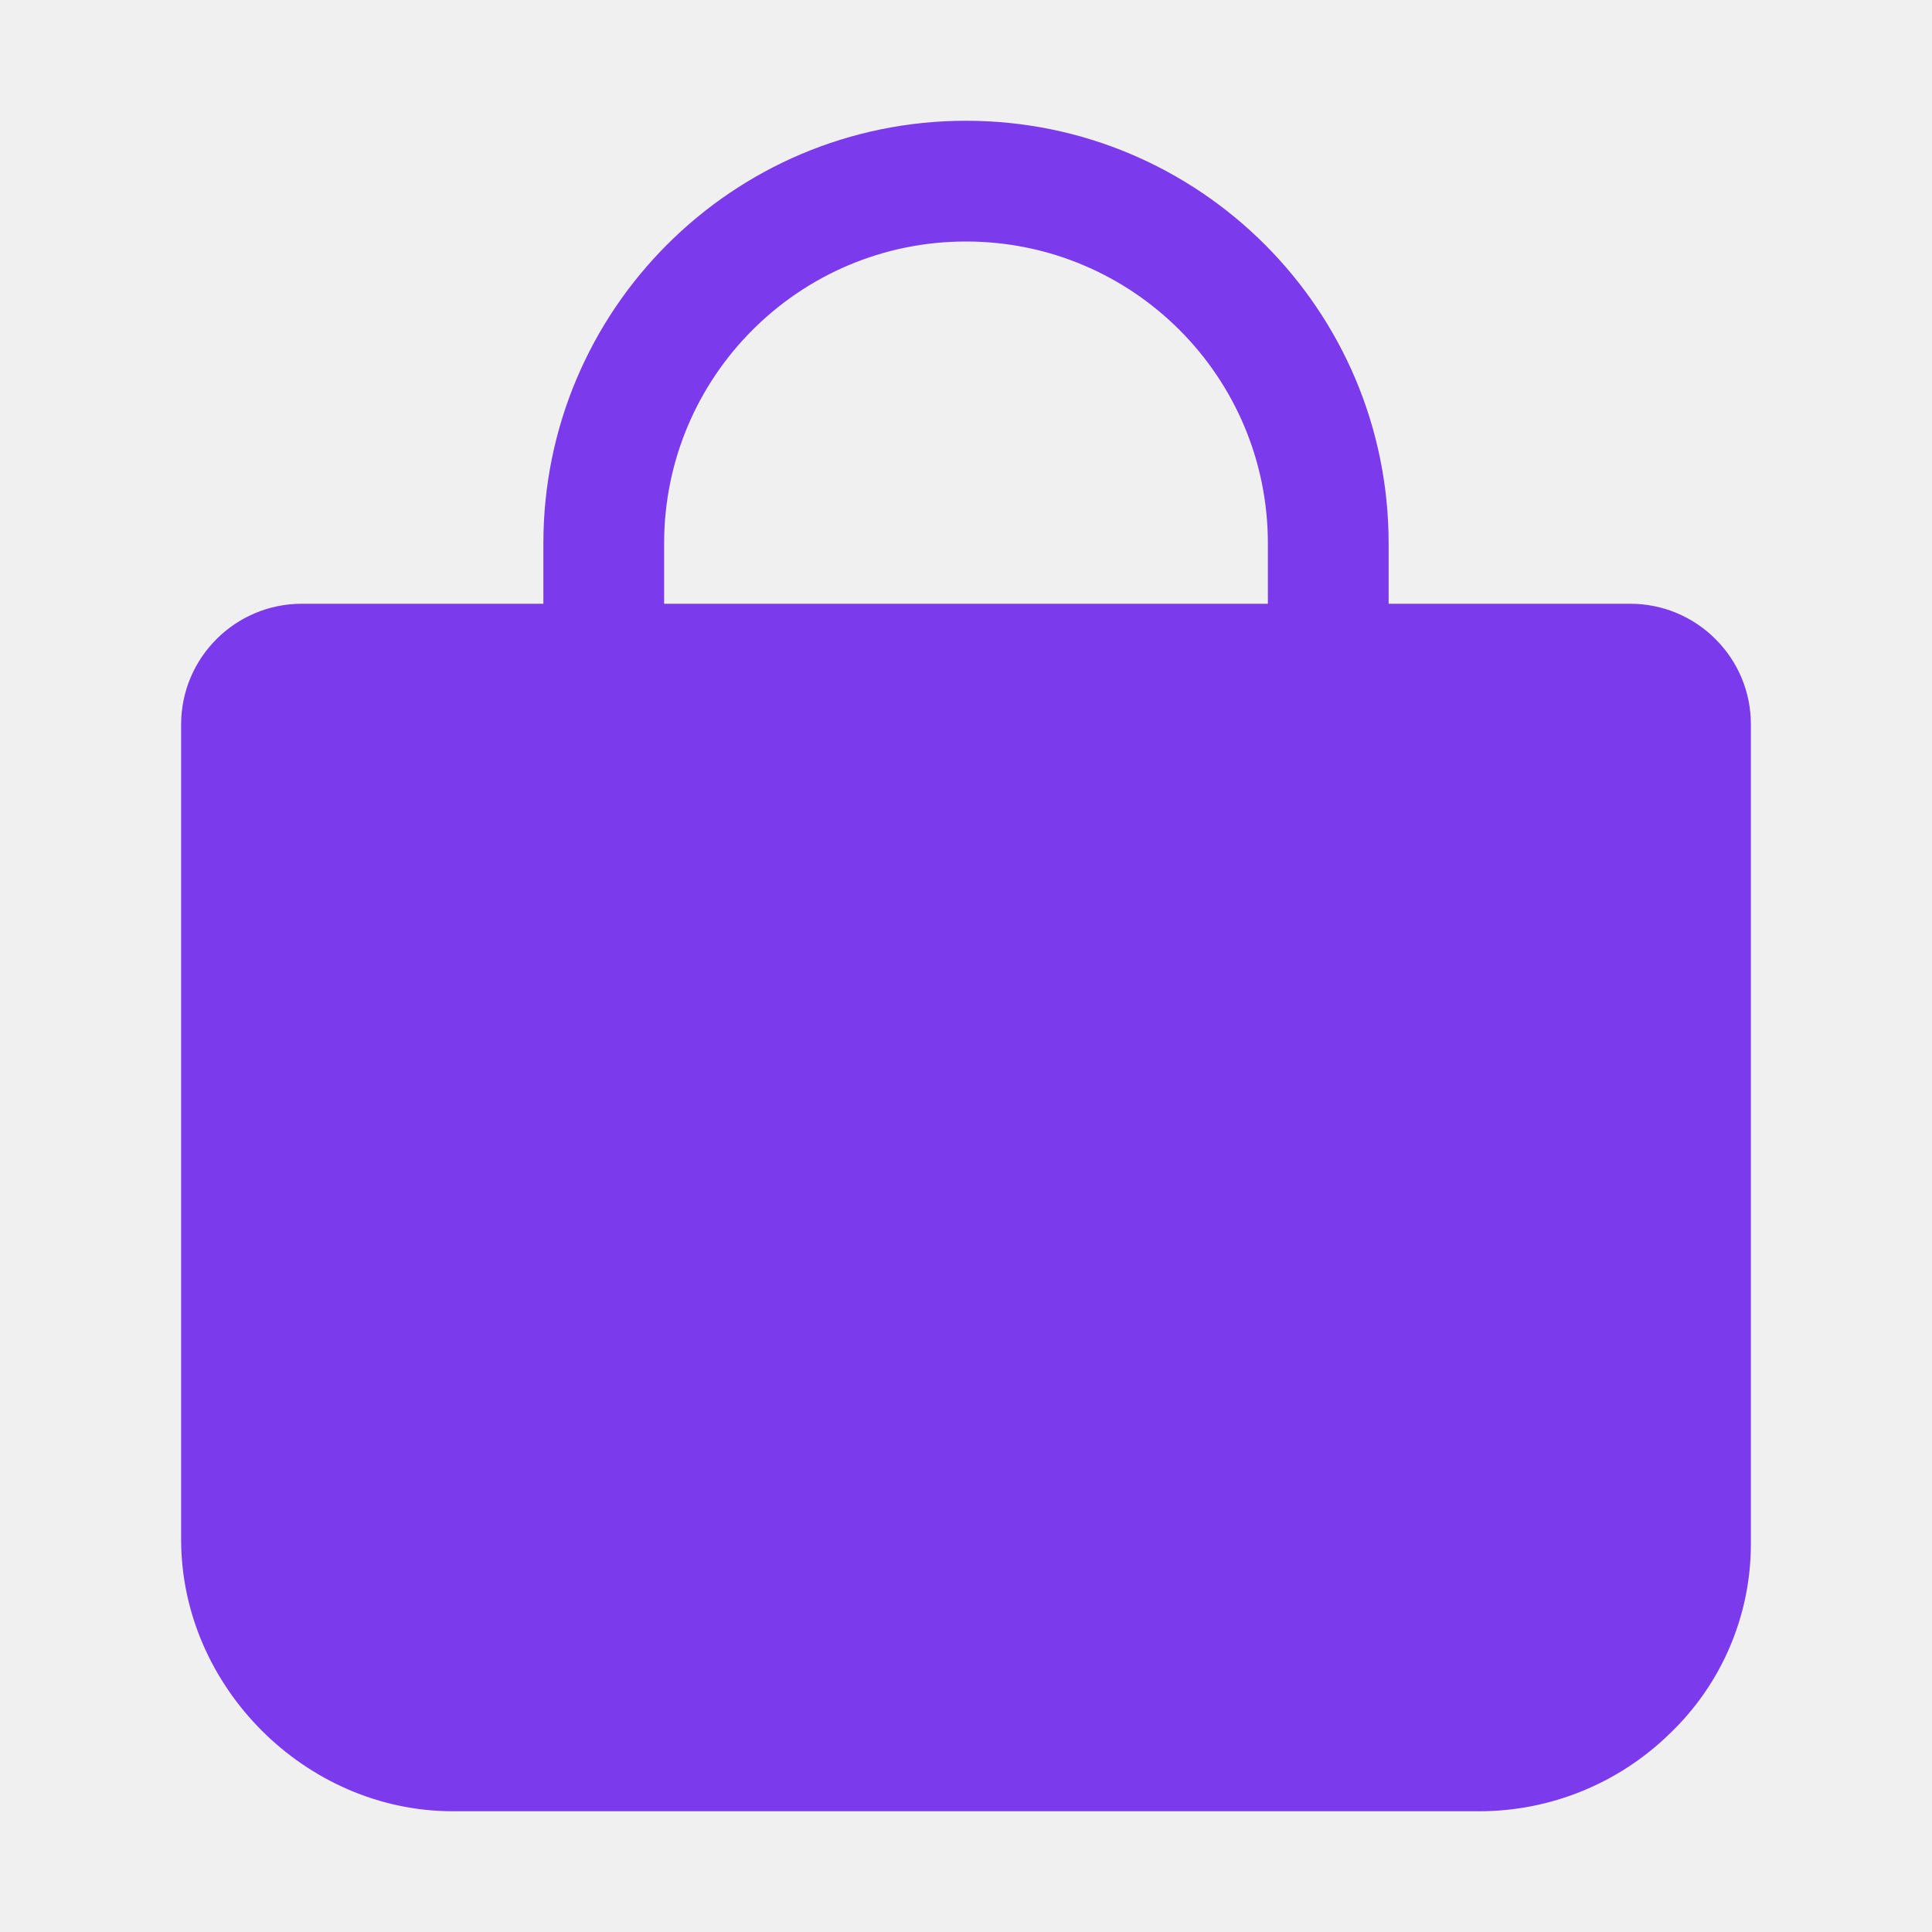
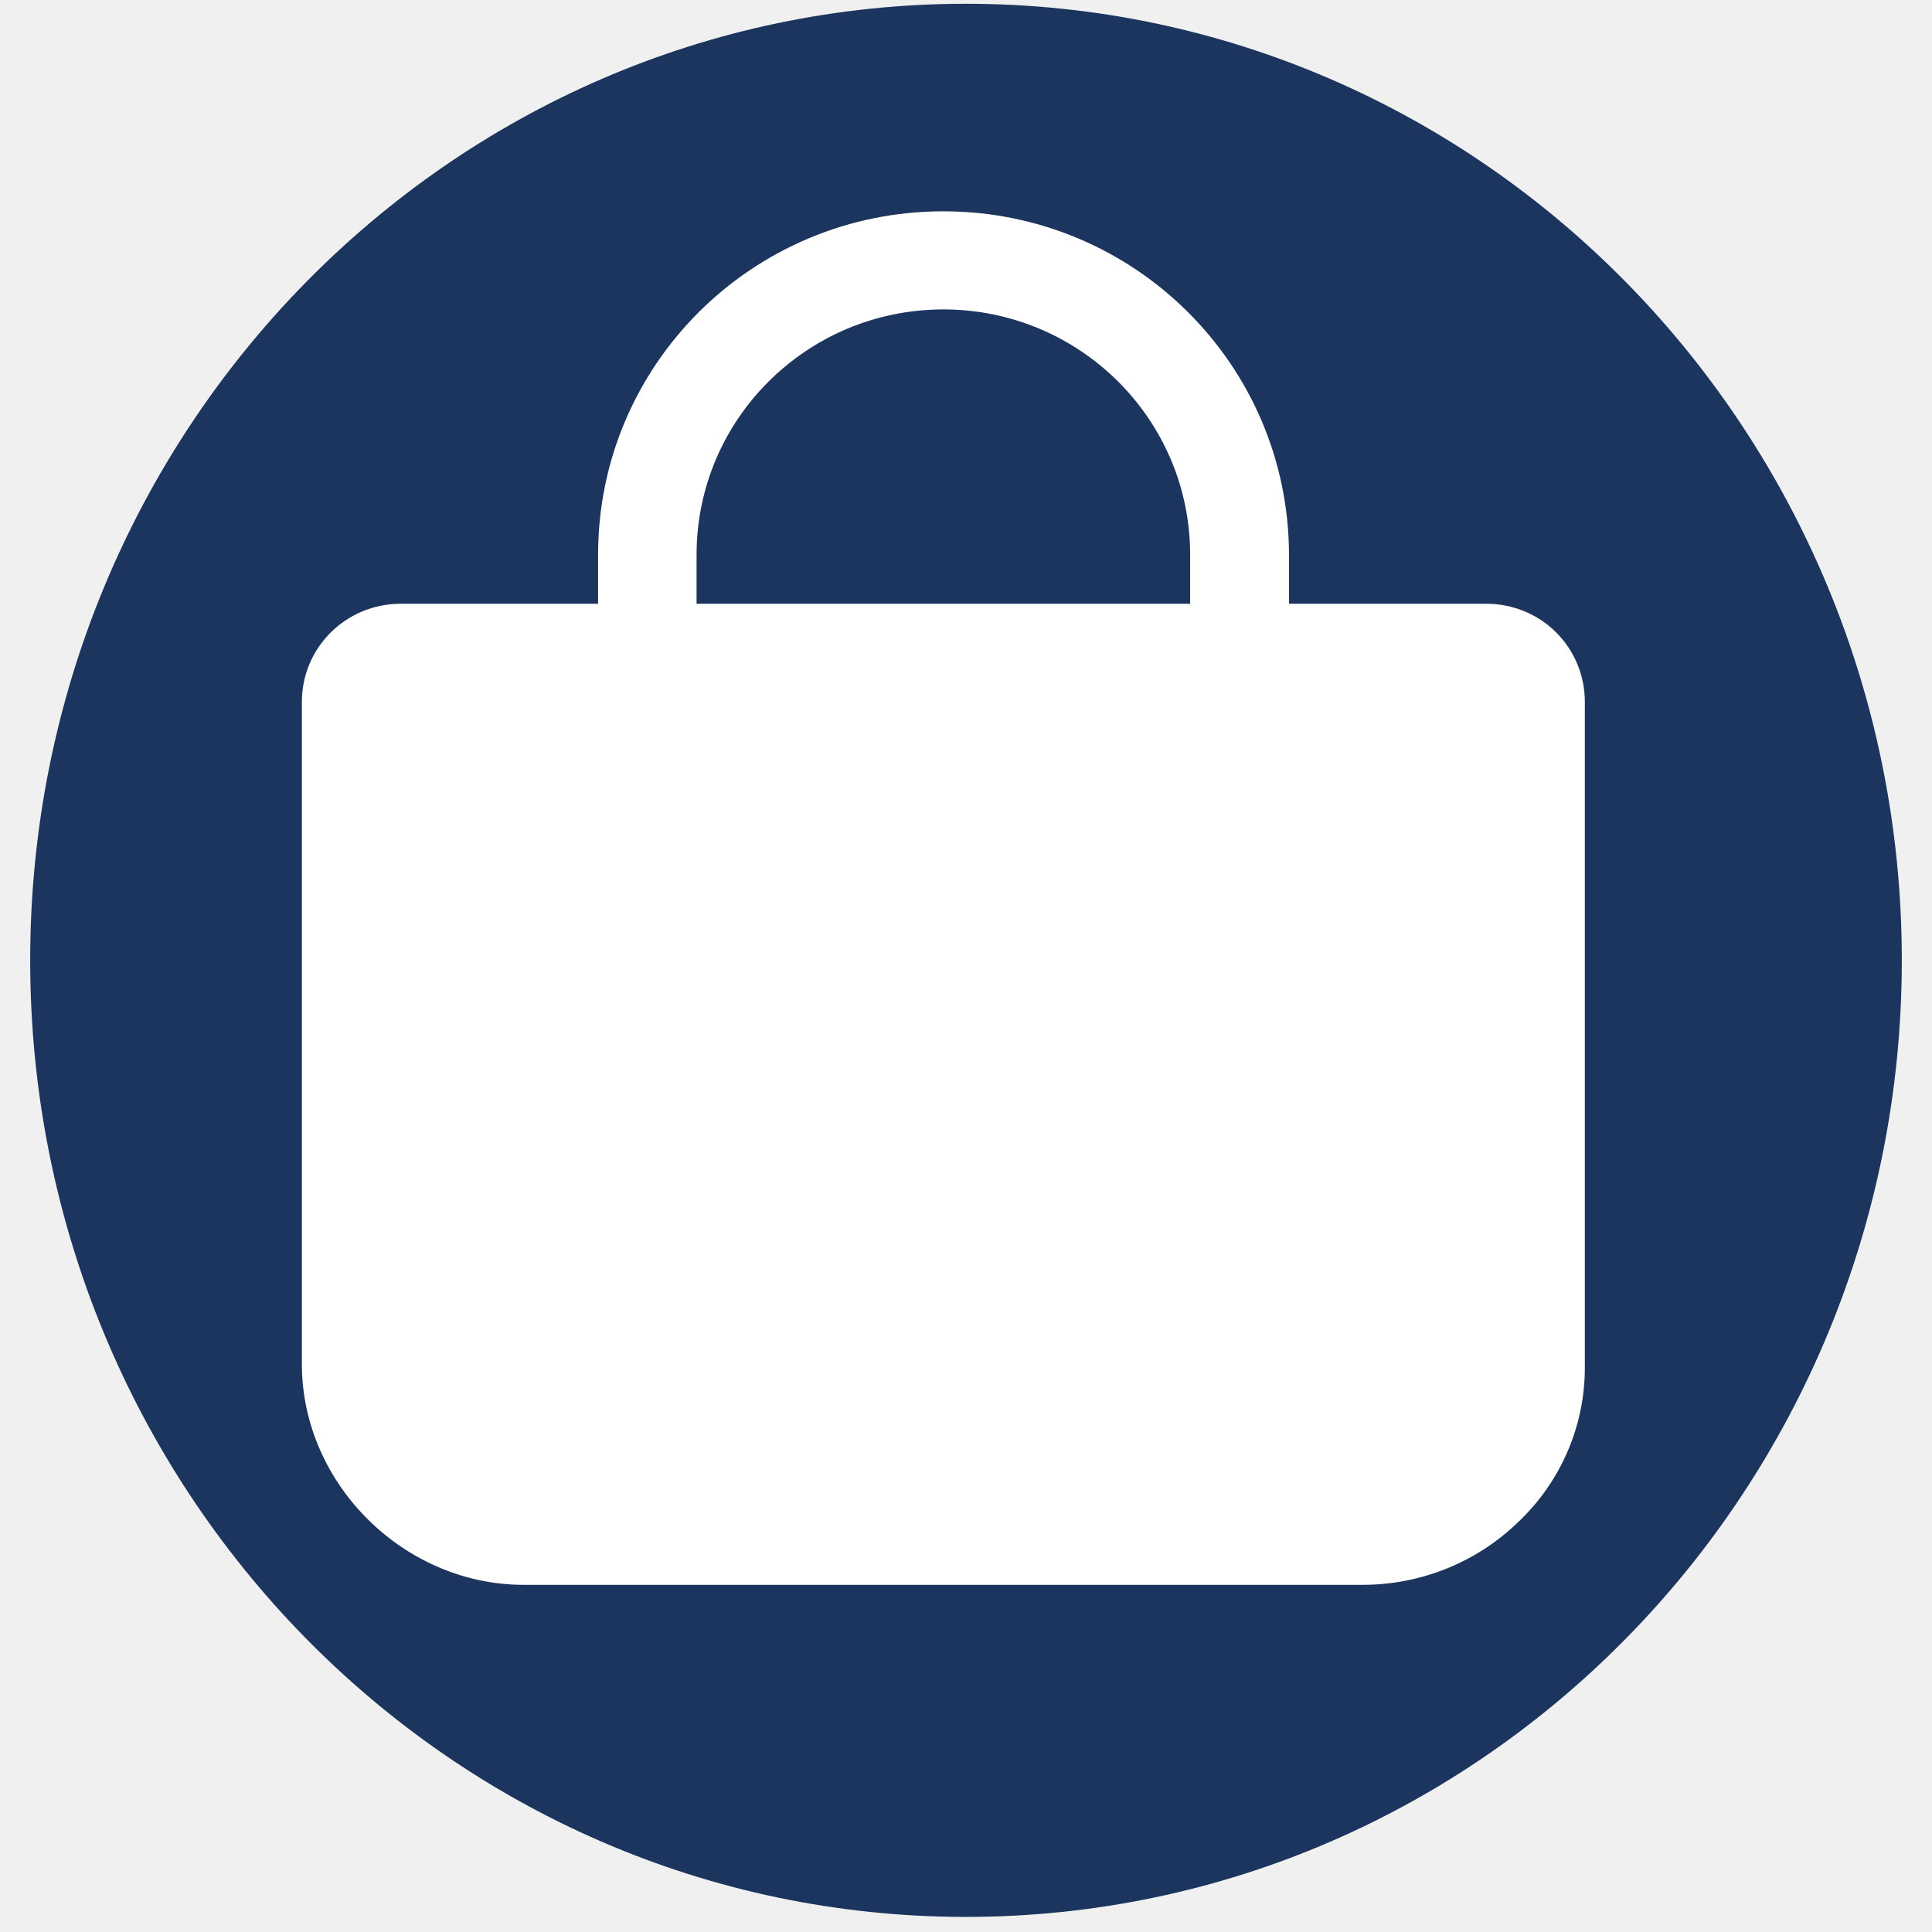
<svg xmlns="http://www.w3.org/2000/svg" width="128" height="128" viewBox="0 0 512 512">
-   <path fill="#7c3aed" d="M454.65 169.4A31.82 31.82 0 0 0 432 160h-64v-16a112 112 0 0 0-224 0v16H80a32 32 0 0 0-32 32v216c0 39 33 72 72 72h272a72.22 72.22 0 0 0 50.48-20.55a69.48 69.48 0 0 0 21.52-50.2V192a31.75 31.75 0 0 0-9.35-22.6M176 144a80 80 0 0 1 160 0v16H176Z" />
+   <ellipse cx="256" cy="254.5" rx="248" ry="253.5" fill="#1c355e" />
+   <path d="M 412.4 167.6 C 407.5 162.7 400.8 160 393.9 160 h -52.3 v -13 C 341.5 96.7 300.6 56 250 56 C 199.4 56 158.5 96.7 158.5 147 v 13 H 106.2 C 91.7 160 80 171.6 80 186 v 175.5 c 0 31.7 27 58.5 58.8 58.5 h 222.3 C 376.6 420 391.4 414 402.4 403.3 C 413.6 392.7 420 377.9 420 362.5 V 186 C 420 179.1 417.3 172.5 412.4 167.6 M 184.6 147 C 184.6 111.1 213.9 82 250 82 C 286.1 82 315.4 111.1 315.4 147 v 13 H 184.6 Z" fill="#ffffff" />
</svg>
